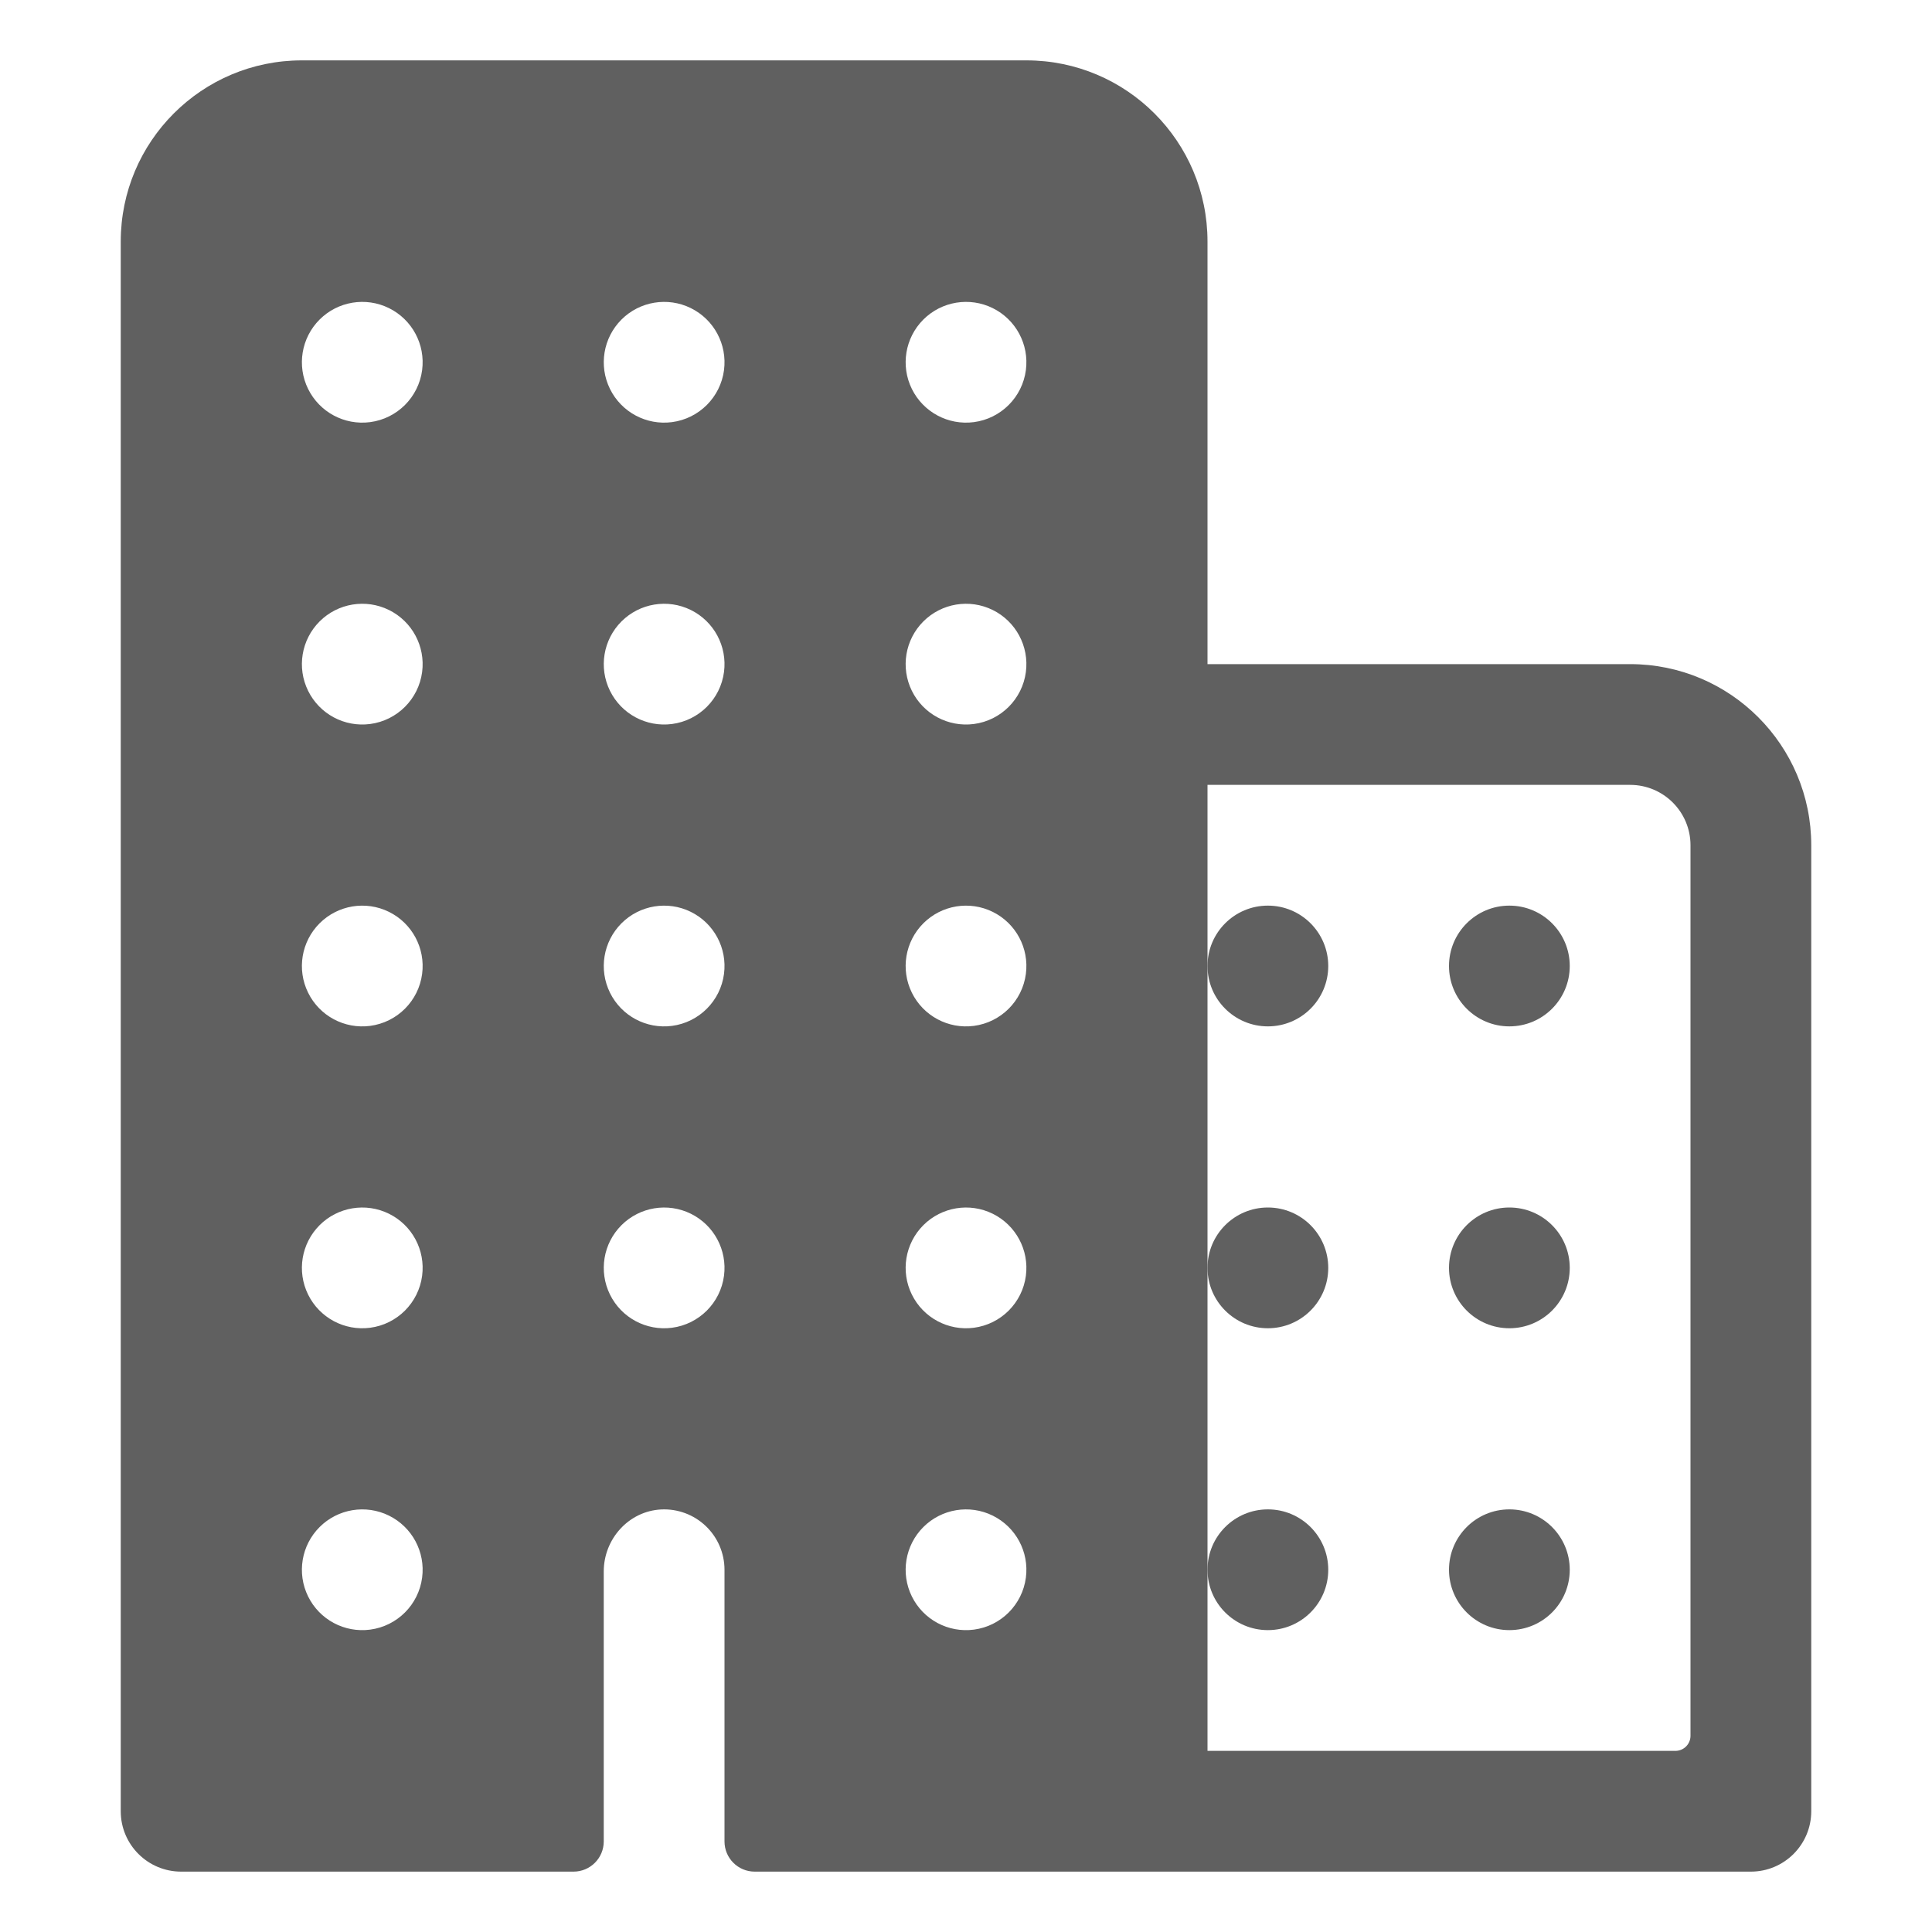
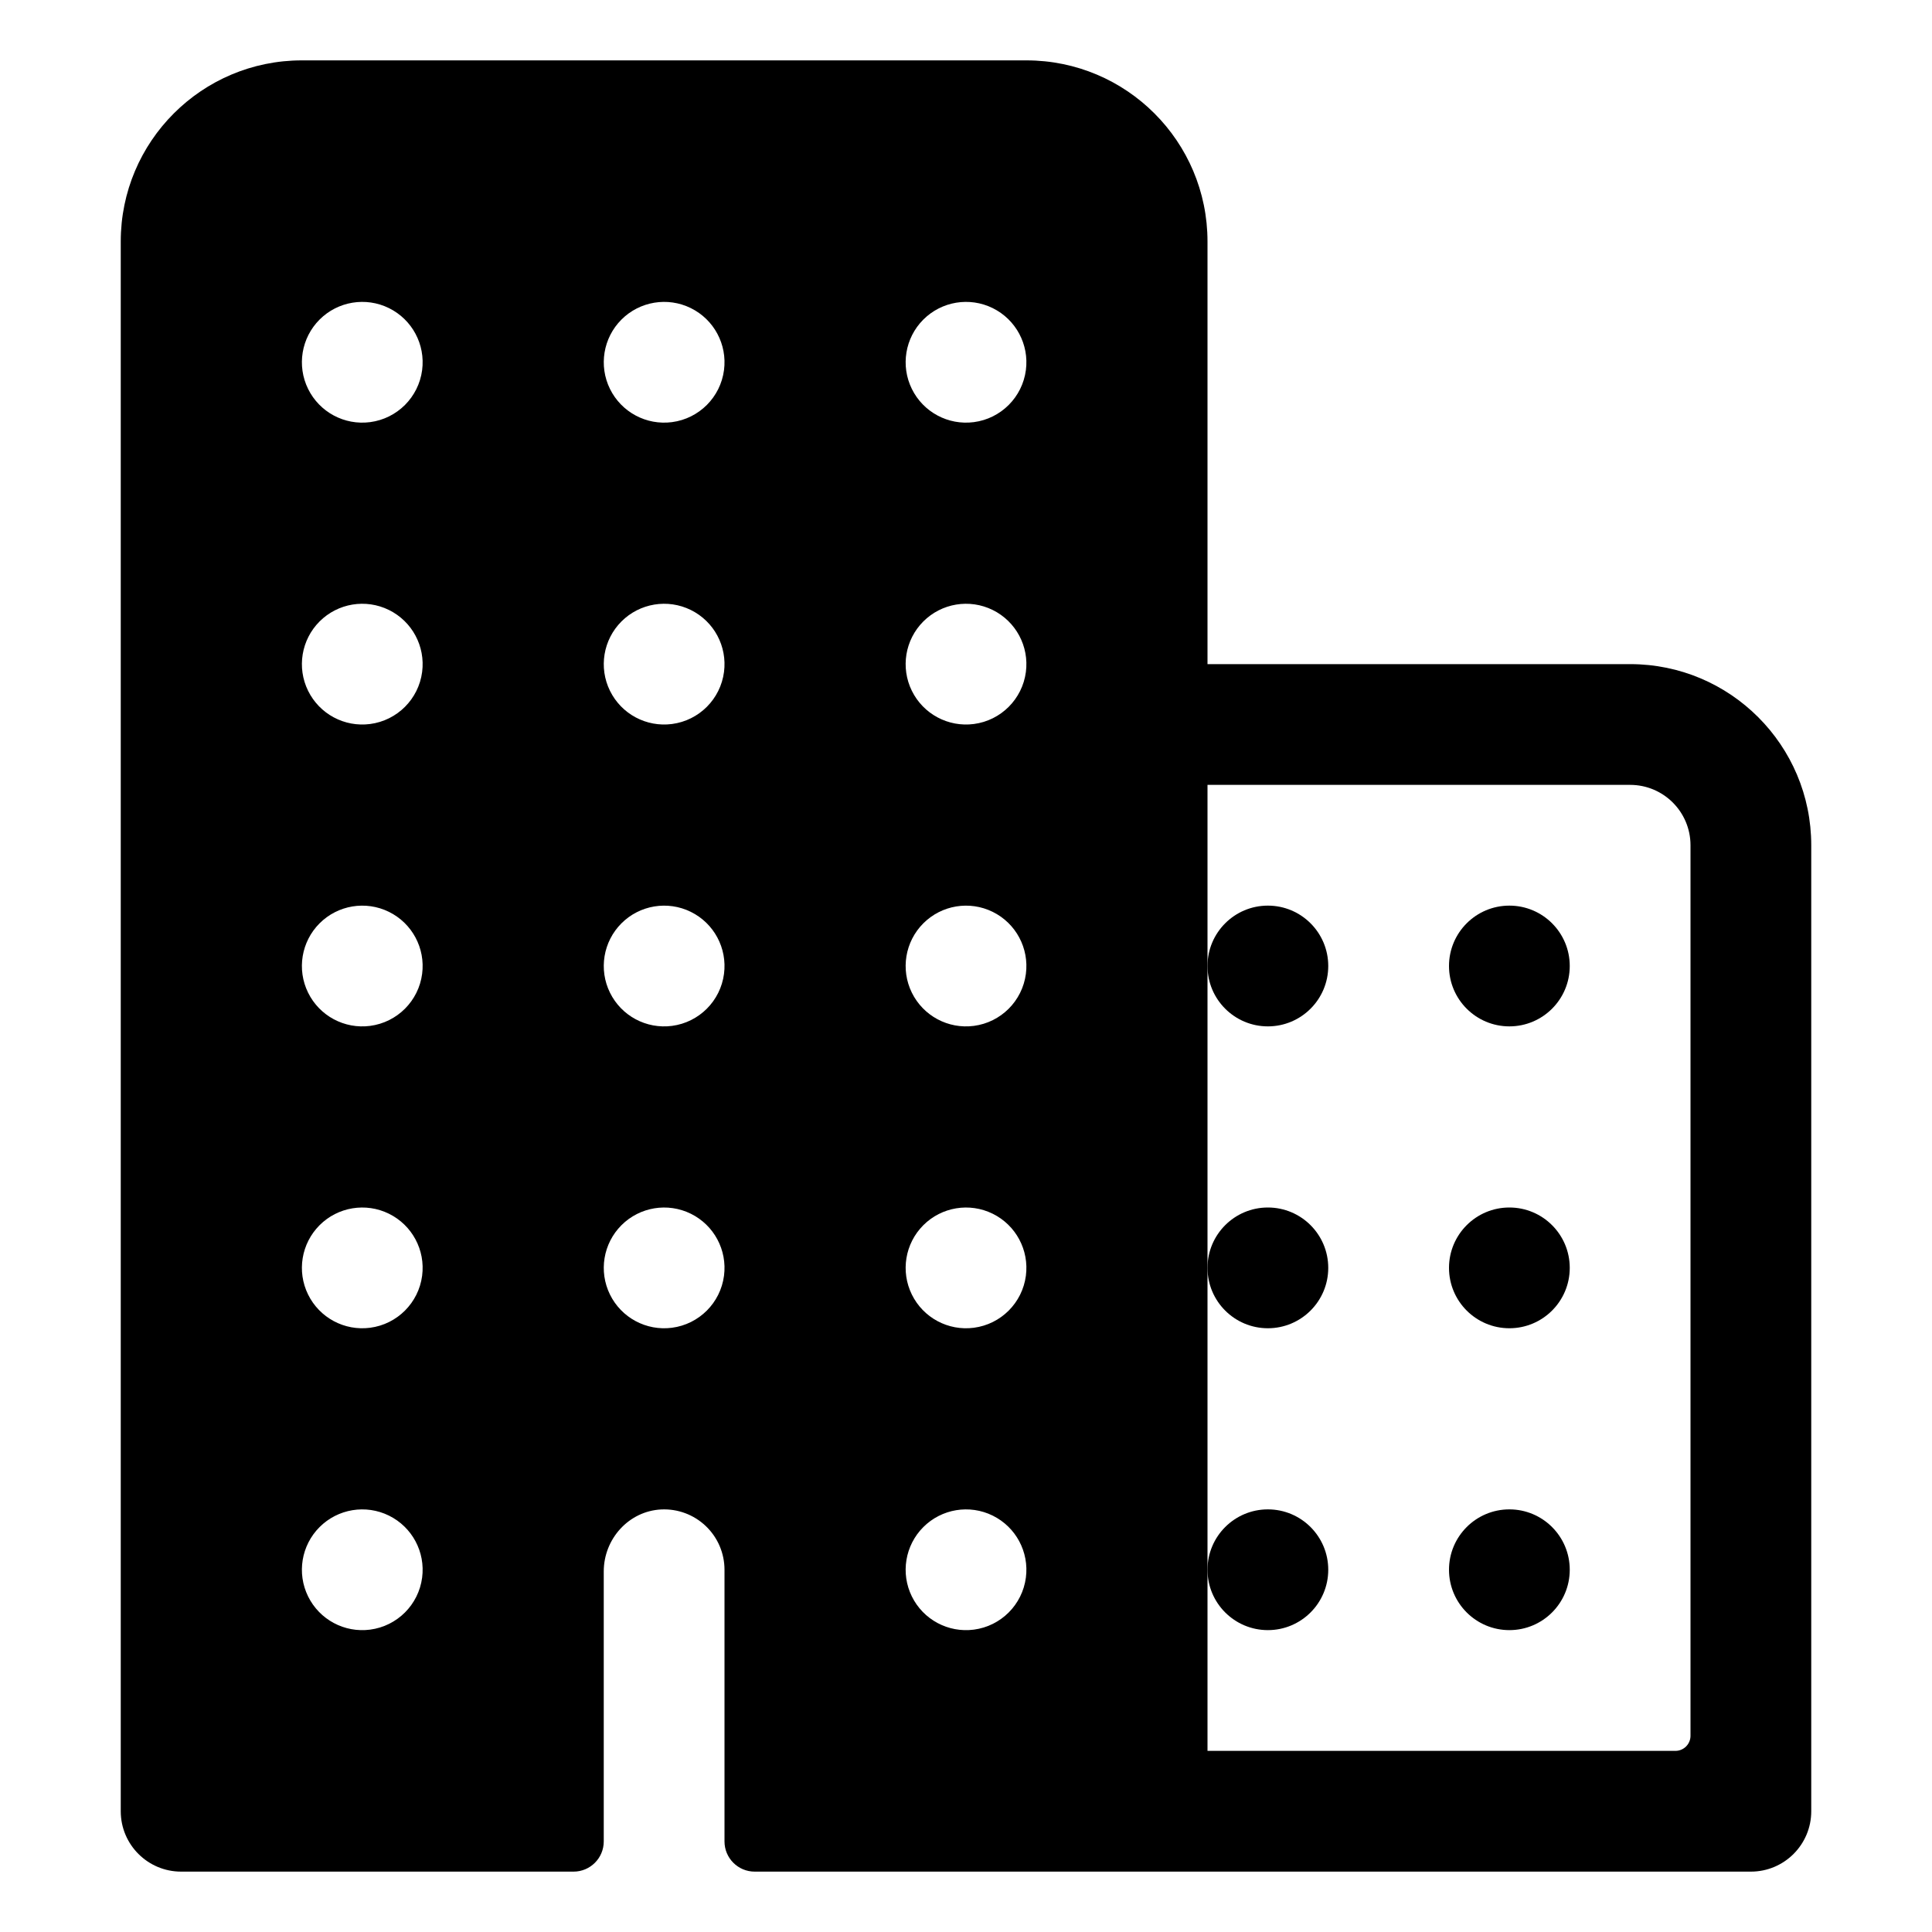
- <svg xmlns="http://www.w3.org/2000/svg" class="ionicon" viewBox="0 0 512 512" fill="#606060">
+ <svg xmlns="http://www.w3.org/2000/svg" class="ionicon" viewBox="0 0 512 512" fill="currentColor">
  <path d="M432 176H320V64a48 48 0 00-48-48H80a48 48 0 00-48 48v416a16 16 0 0016 16h104a8 8 0 008-8v-71.55c0-8.61 6.62-16 15.23-16.43A16 16 0 01192 416v72a8 8 0 008 8h264a16 16 0 0016-16V224a48 48 0 00-48-48zM98.08 431.87a16 16 0 1113.79-13.79 16 16 0 01-13.79 13.79zm0-80a16 16 0 1113.79-13.79 16 16 0 01-13.79 13.79zm0-80a16 16 0 1113.79-13.79 16 16 0 01-13.79 13.79zm0-80a16 16 0 1113.79-13.79 16 16 0 01-13.79 13.79zm0-80a16 16 0 1113.79-13.79 16 16 0 01-13.79 13.79zm80 240a16 16 0 1113.79-13.79 16 16 0 01-13.79 13.79zm0-80a16 16 0 1113.79-13.79 16 16 0 01-13.79 13.79zm0-80a16 16 0 1113.79-13.79 16 16 0 01-13.79 13.79zm0-80a16 16 0 1113.79-13.79 16 16 0 01-13.79 13.79zm80 320a16 16 0 1113.79-13.79 16 16 0 01-13.79 13.79zm0-80a16 16 0 1113.79-13.79 16 16 0 01-13.79 13.79zm0-80a16 16 0 1113.79-13.79 16 16 0 01-13.79 13.79zm0-80a16 16 0 1113.79-13.79 16 16 0 01-13.79 13.79zm0-80a16 16 0 1113.79-13.79 16 16 0 01-13.79 13.79zM444 464H320V208h112a16 16 0 0116 16v236a4 4 0 01-4 4z" />
  <path d="M400 400a16 16 0 1016 16 16 16 0 00-16-16zM400 320a16 16 0 1016 16 16 16 0 00-16-16zM400 240a16 16 0 1016 16 16 16 0 00-16-16zM336 400a16 16 0 1016 16 16 16 0 00-16-16zM336 320a16 16 0 1016 16 16 16 0 00-16-16zM336 240a16 16 0 1016 16 16 16 0 00-16-16z" />
</svg>
